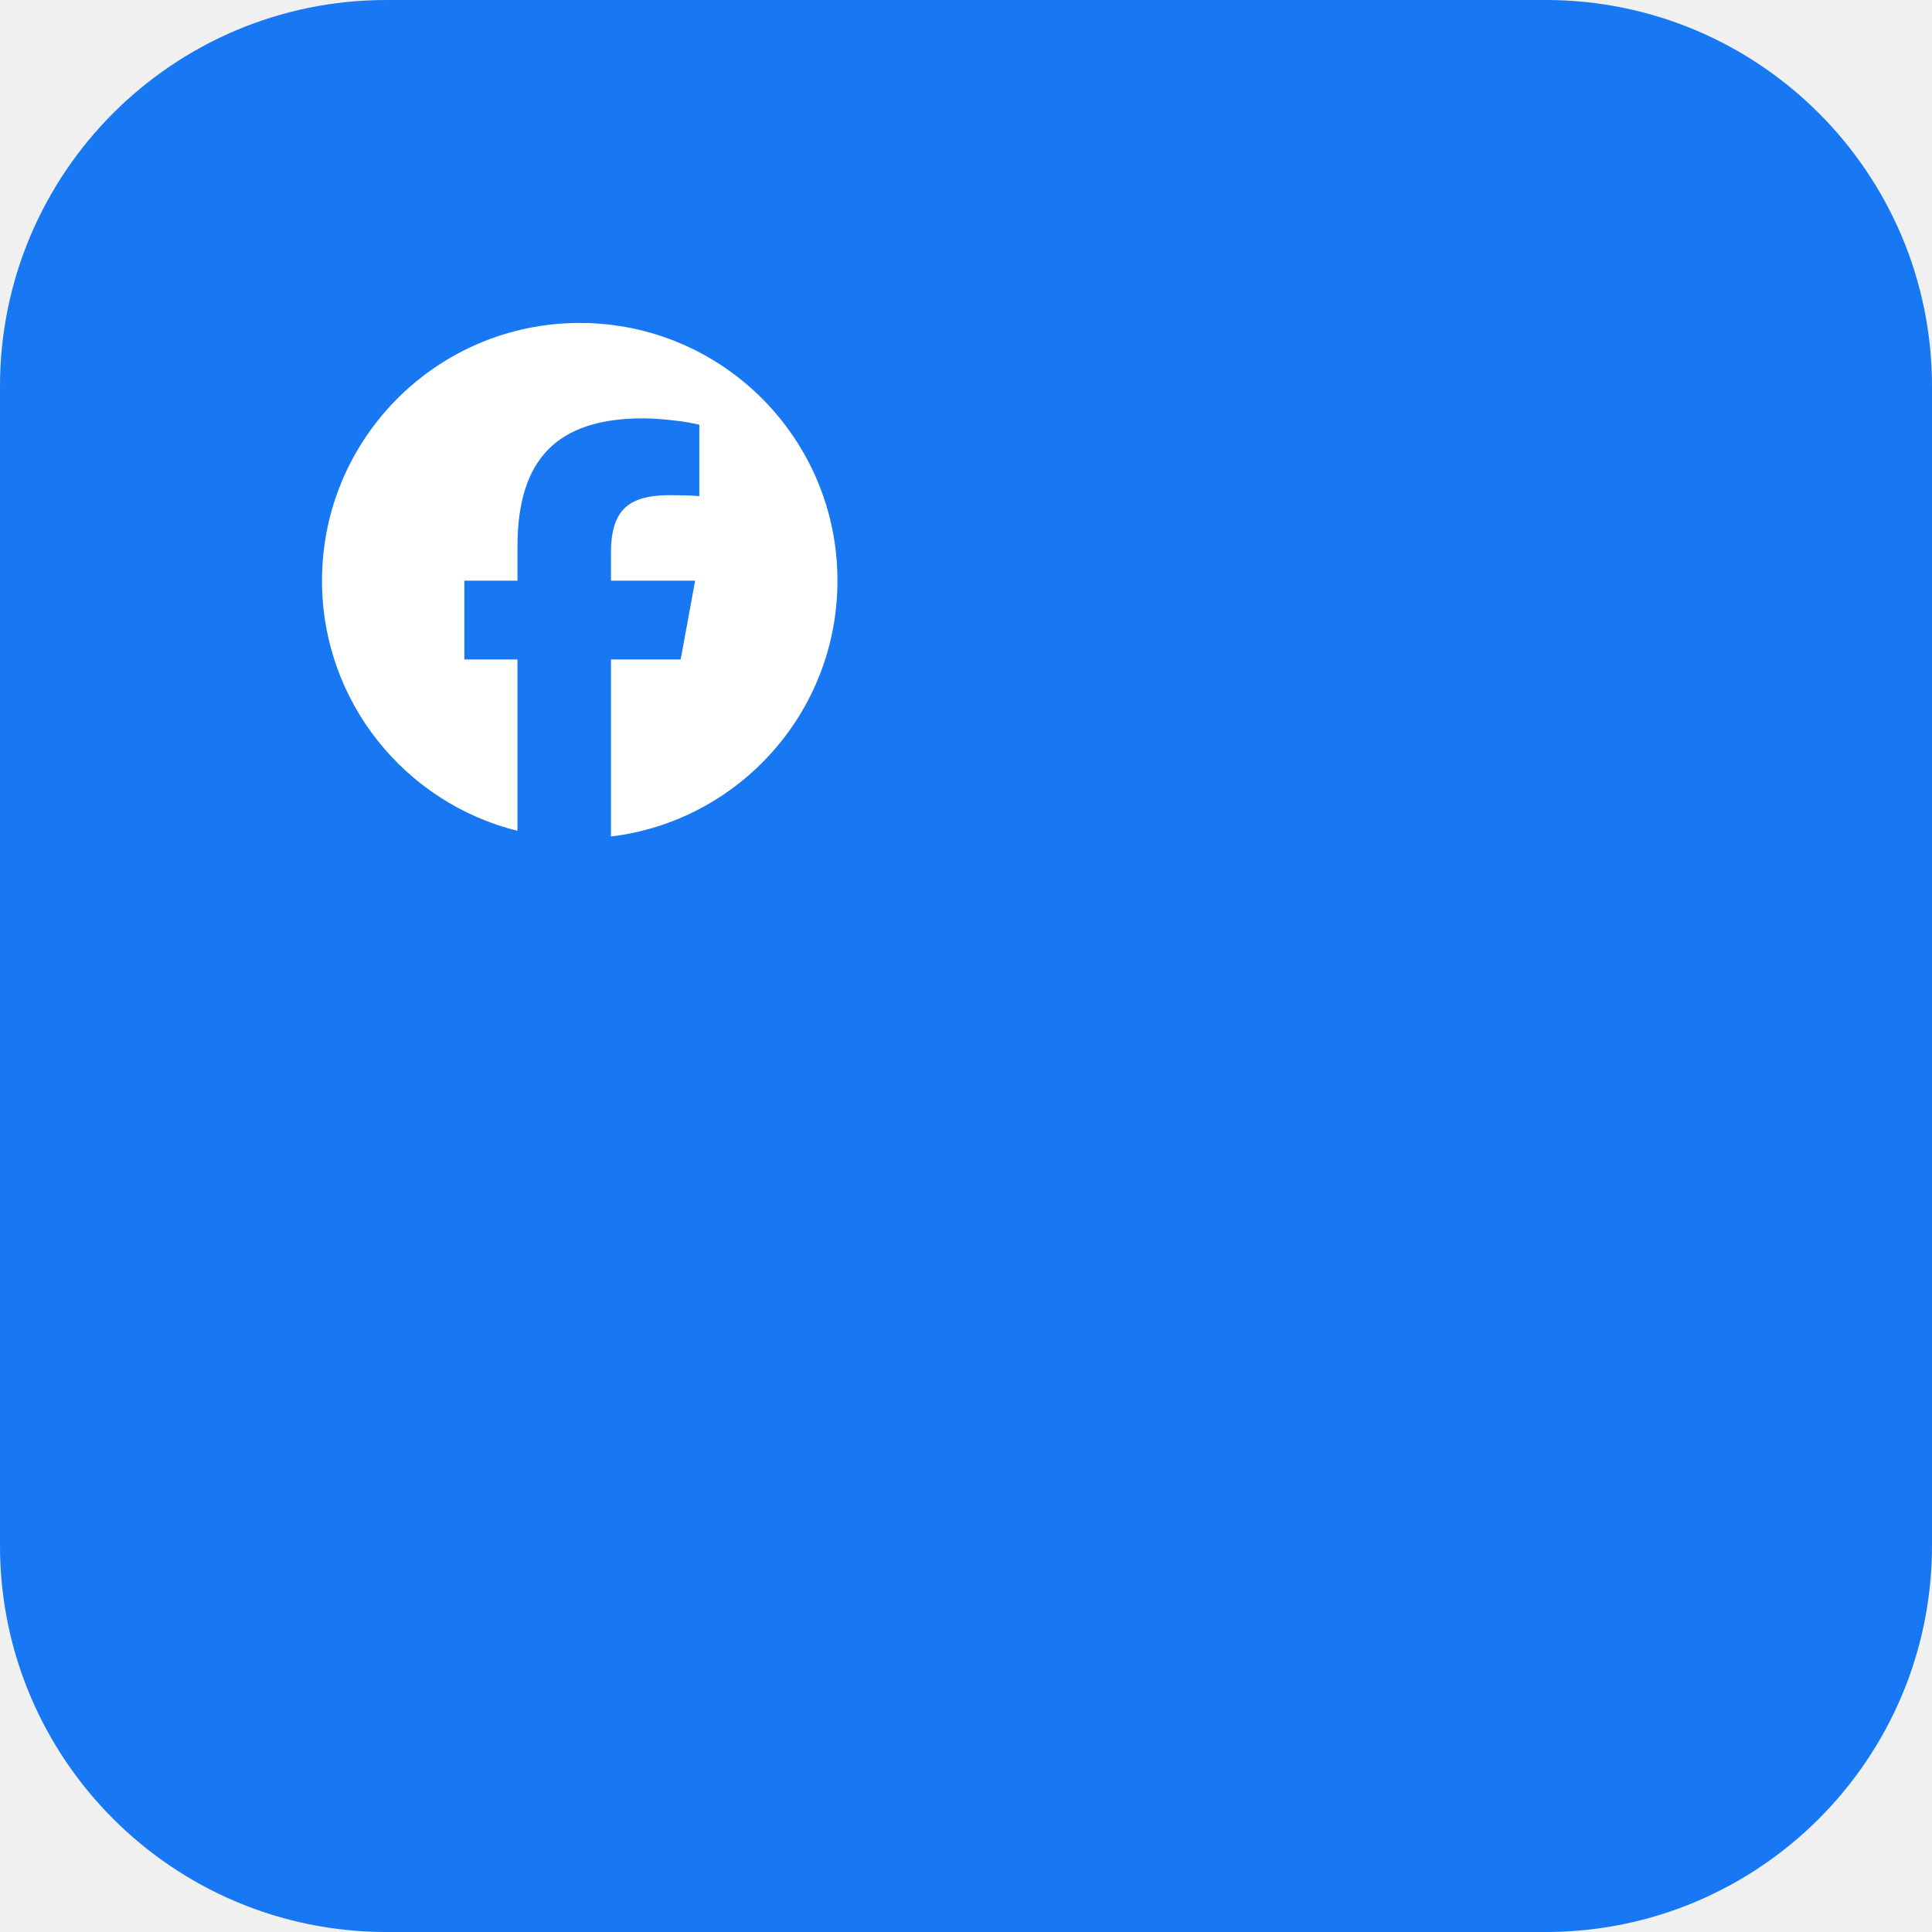
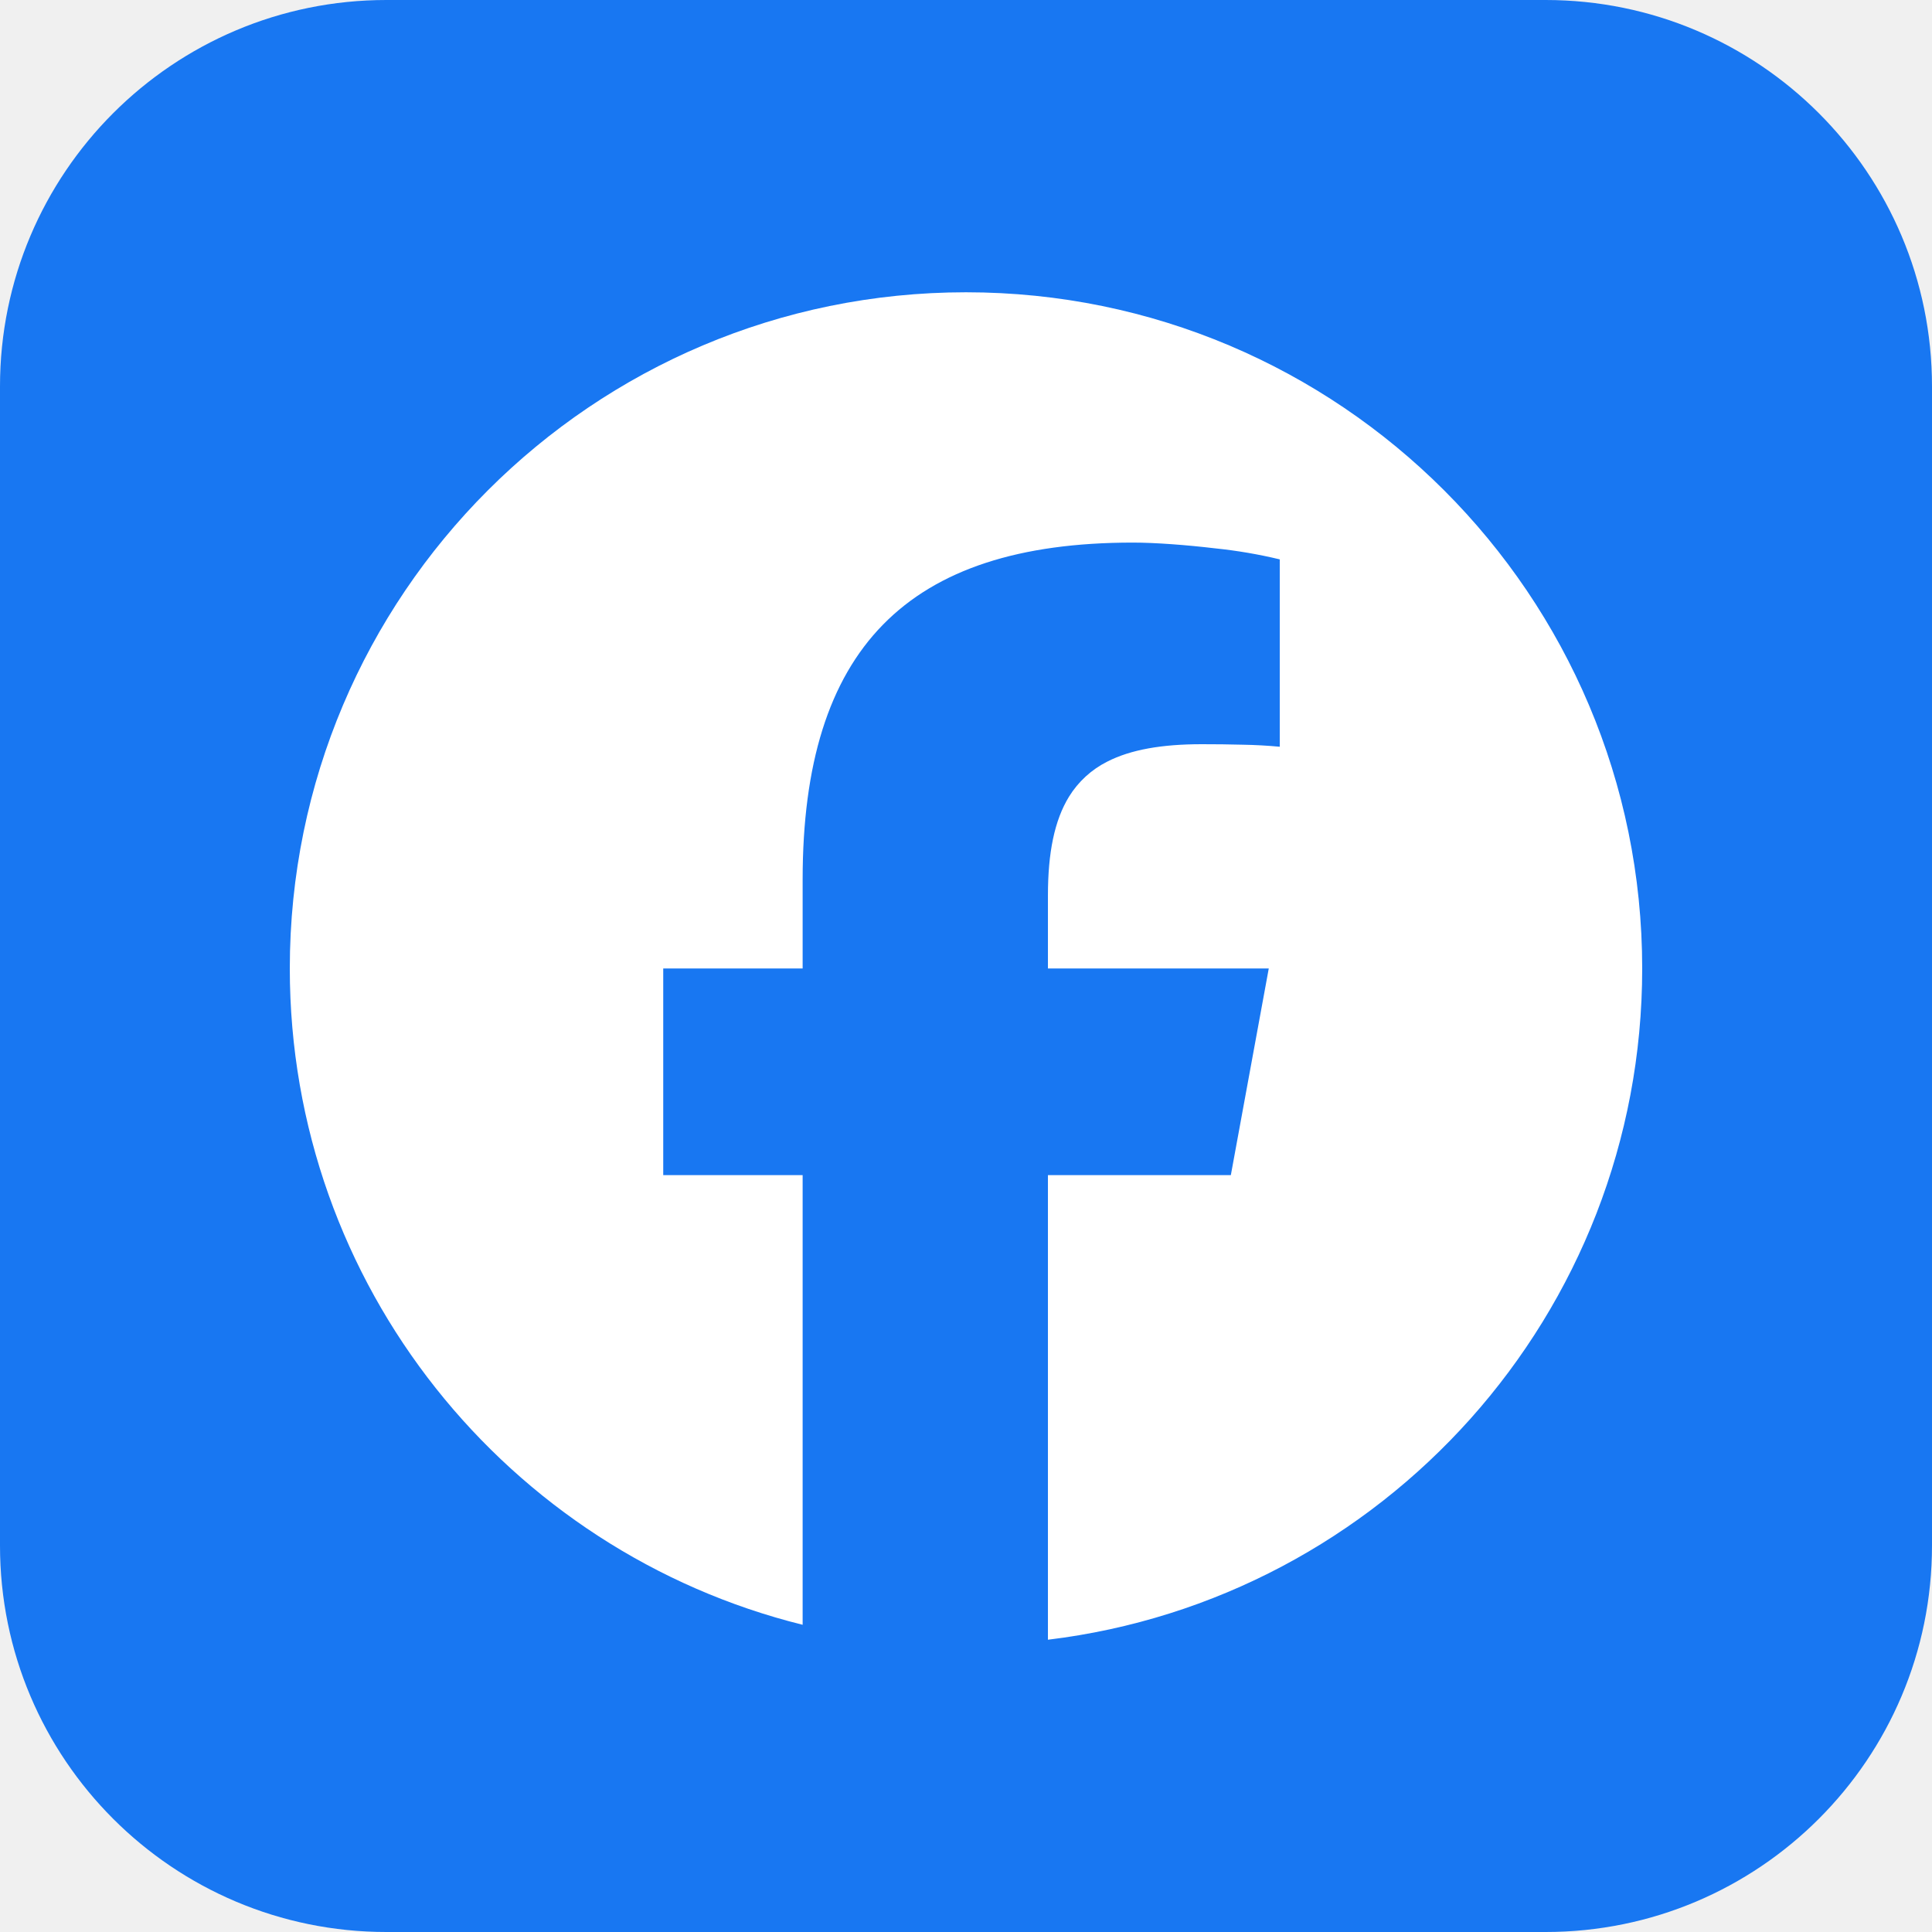
<svg xmlns="http://www.w3.org/2000/svg" viewBox="0 0 60 60">
  <rect width="60" height="60" rx="12" fill="#1877F2" />
-   <g transform="translate(10,10) scale(0.667)" fill="#ffffff">
+   <g transform="translate(9,9) scale(1.75)" fill="#ffffff">
    <path d="M9.101 23.691v-7.98H6.627v-3.667h2.474v-1.58c0-4.085 1.848-5.978 5.858-5.978.401 0 .955.042 1.468.103a8.68 8.68 0 0 1 1.141.195v3.325a8.623 8.623 0 0 0-.653-.036 26.805 26.805 0 0 0-.733-.009c-.707 0-1.259.096-1.675.309a1.686 1.686 0 0 0-.679.622c-.258.42-.374.995-.374 1.752v1.297h3.919l-.386 2.103-.287 1.564h-3.246v8.245C19.396 23.238 24 18.179 24 12.044c0-6.627-5.373-12-12-12s-12 5.373-12 12c0 5.628 3.874 10.35 9.101 11.647Z" />
  </g>
</svg>
